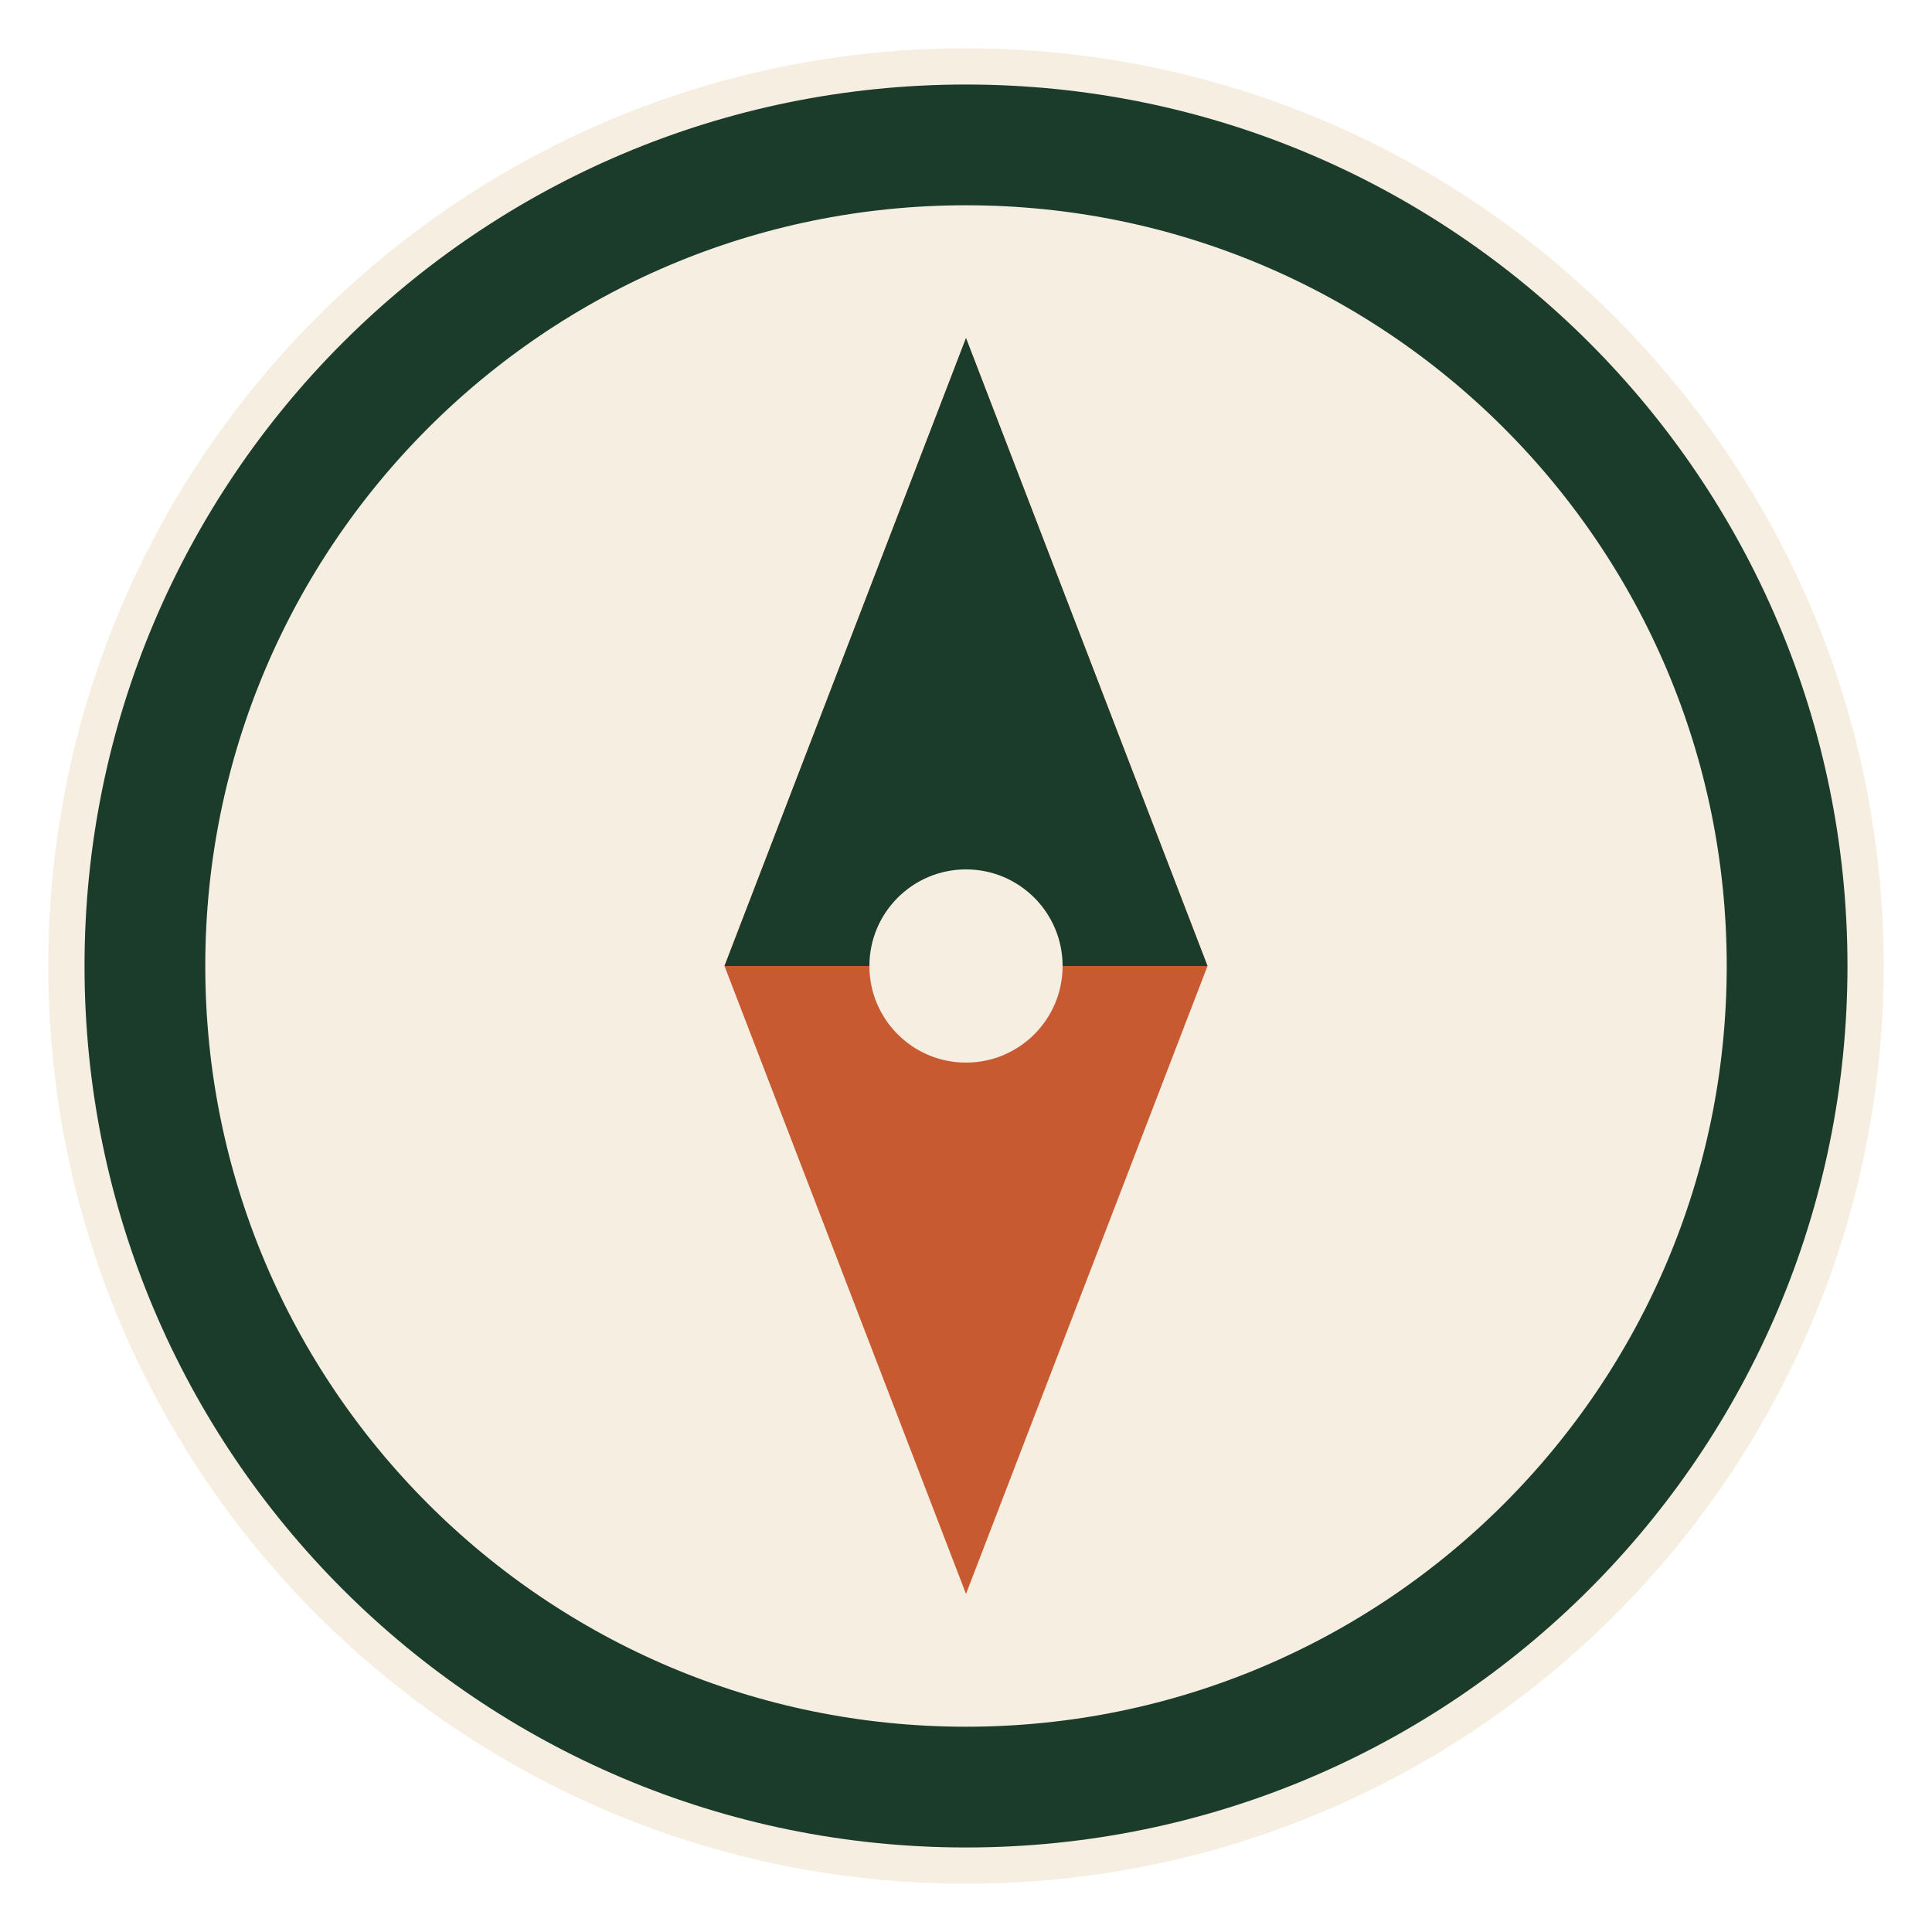
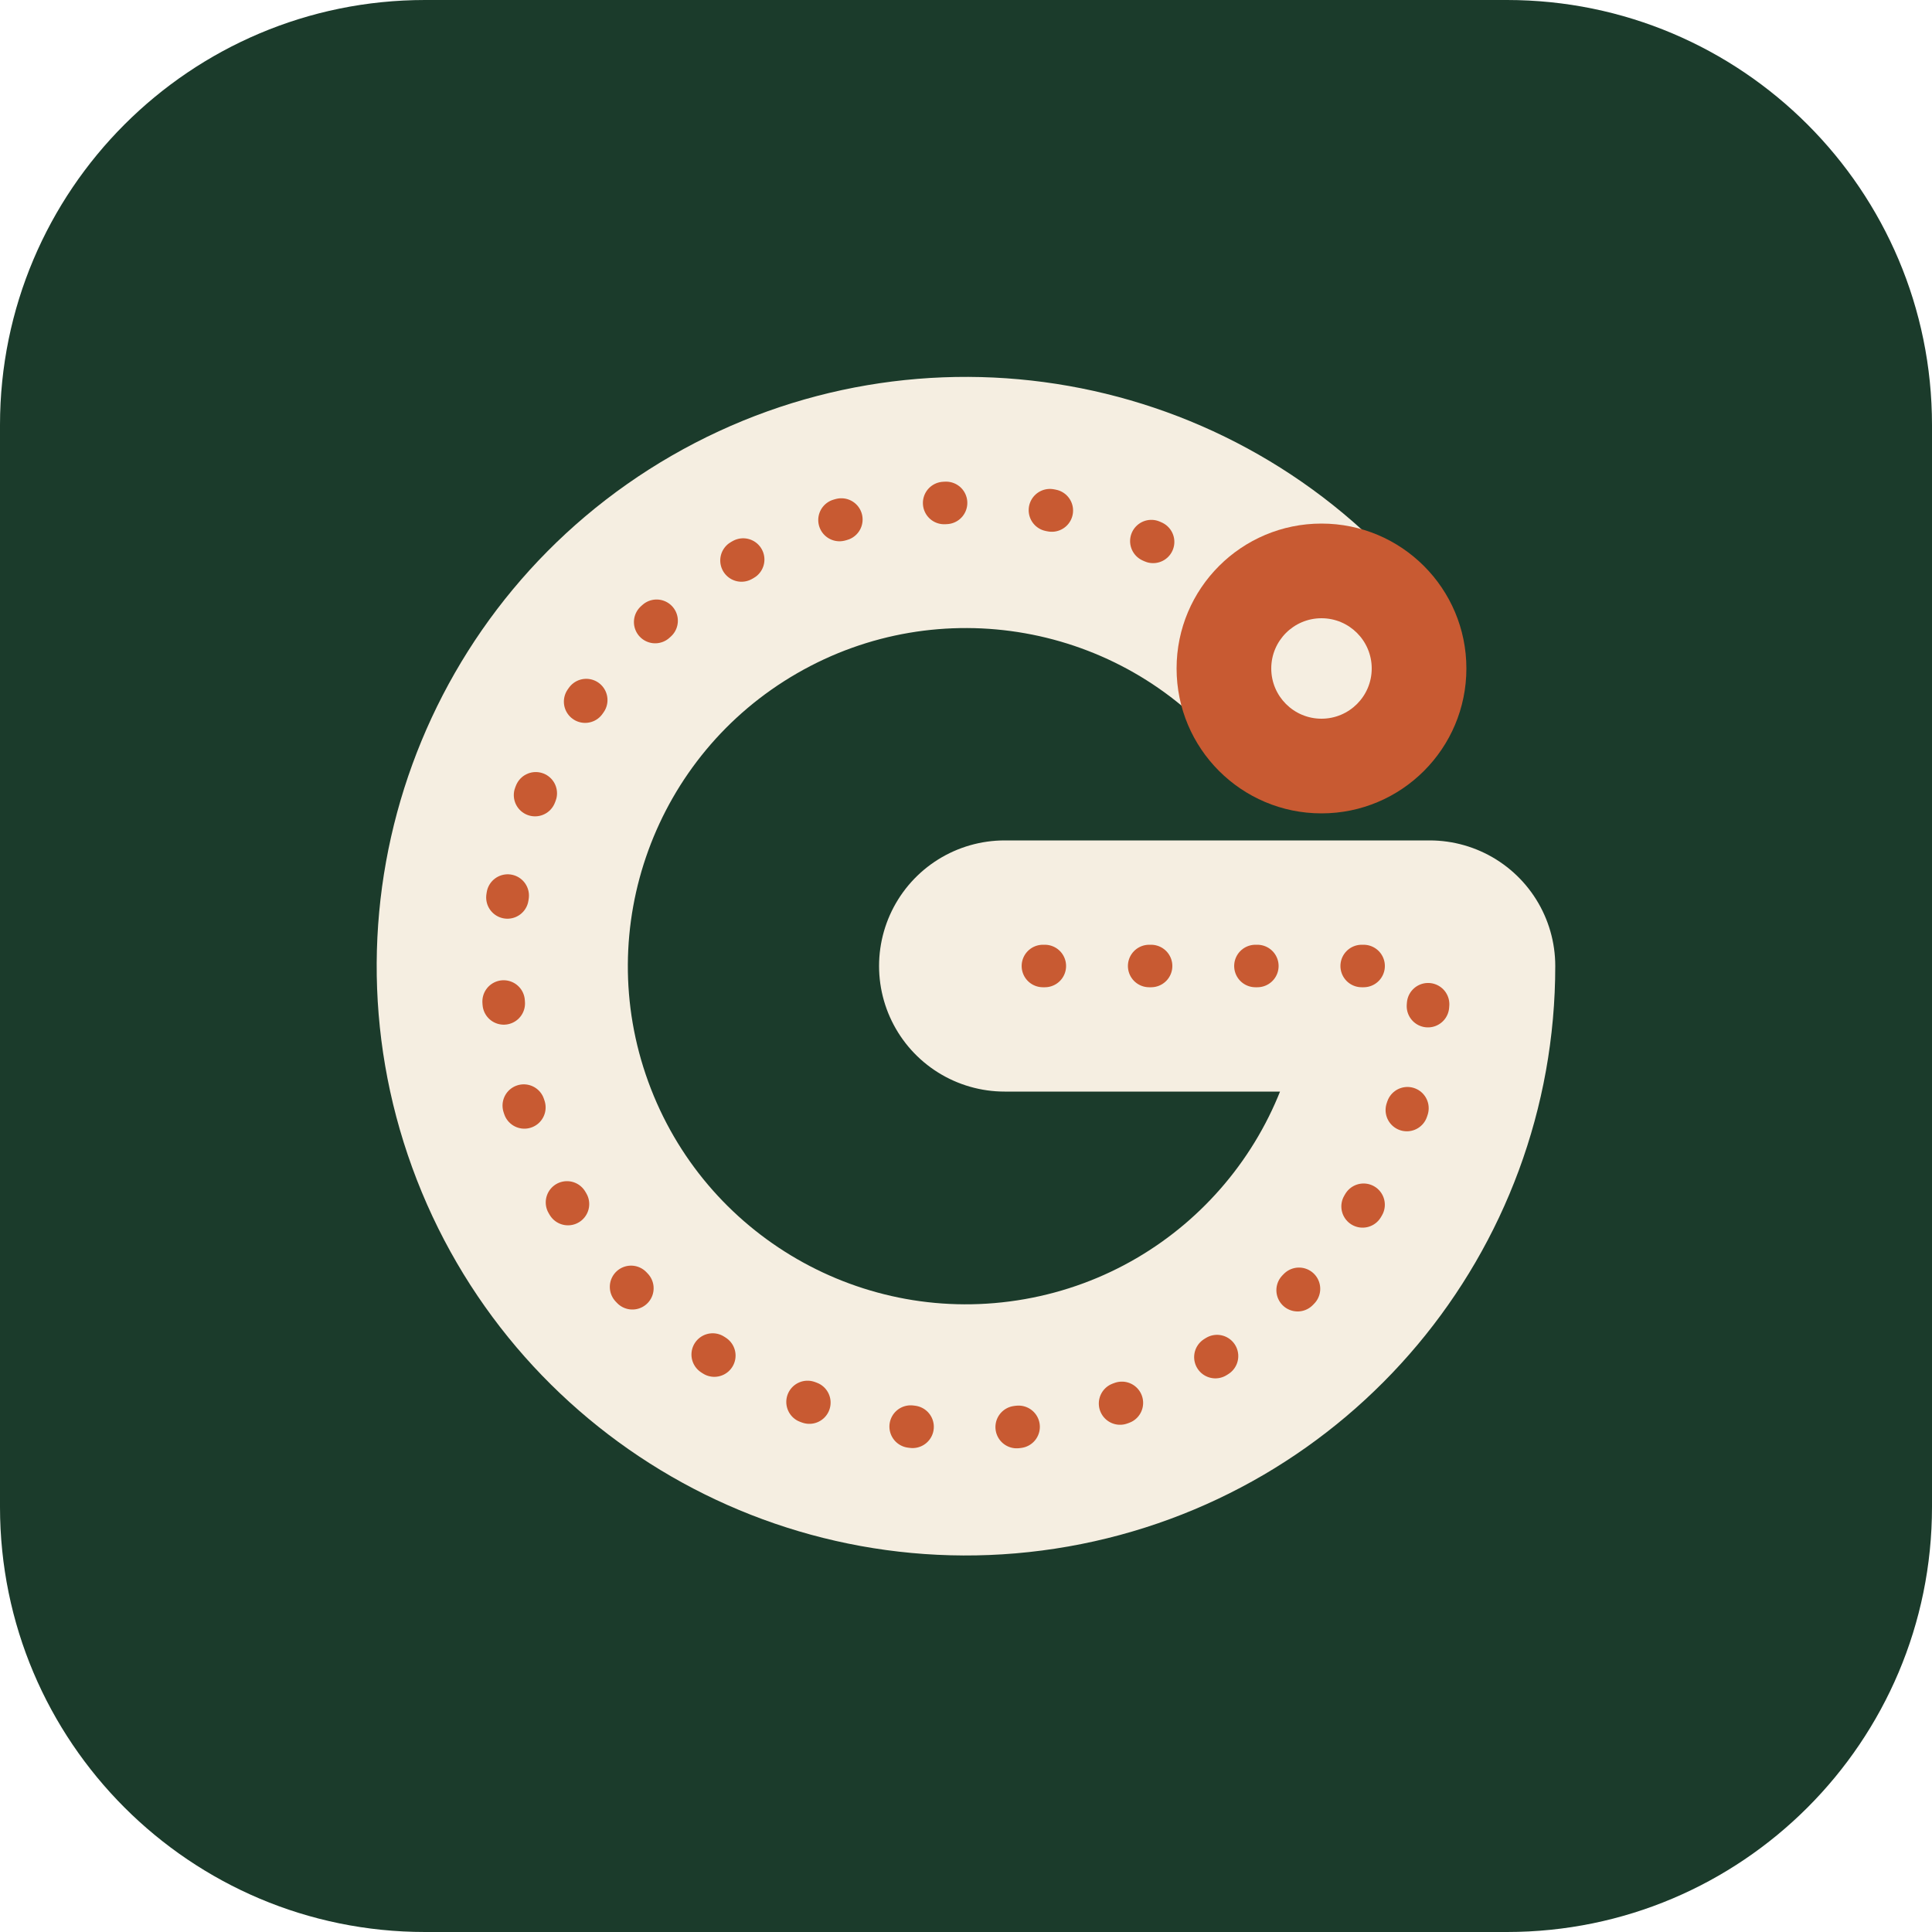
- <svg xmlns="http://www.w3.org/2000/svg" viewBox="0 0 40 40">
-   <circle cx="20" cy="20" r="19" fill="#F5EEE1" />
-   <circle cx="20" cy="20" r="17" fill="none" stroke="#1B3B2B" stroke-width="2.5" />
-   <path d="M20 7l5 13-5 13-5-13z" fill="#C85A32" />
-   <path d="M20 7l5 13h-10z" fill="#1B3B2B" />
-   <circle cx="20" cy="20" r="2" fill="#F5EEE1" />
+ <svg xmlns="http://www.w3.org/2000/svg" viewBox="0 0 100 100" role="img" aria-label="GhumoCo">
+   <rect width="100" height="100" rx="22" fill="#1B3B2B" />
+   <path d="M68.4 34.6A24 24 0 1 0 74 50L52 50" fill="none" stroke="#F5EEE1" stroke-width="13" stroke-linecap="round" stroke-linejoin="round" />
+   <path d="M68.4 34.6A24 24 0 1 0 74 50L52 50" fill="none" stroke="#C85A32" stroke-width="2.2" stroke-linecap="round" stroke-dasharray="0.1 5.4" />
+   <circle cx="68.4" cy="34.6" r="7.5" fill="#C85A32" />
+   <circle cx="68.4" cy="34.6" r="2.6" fill="#F5EEE1" />
</svg>
